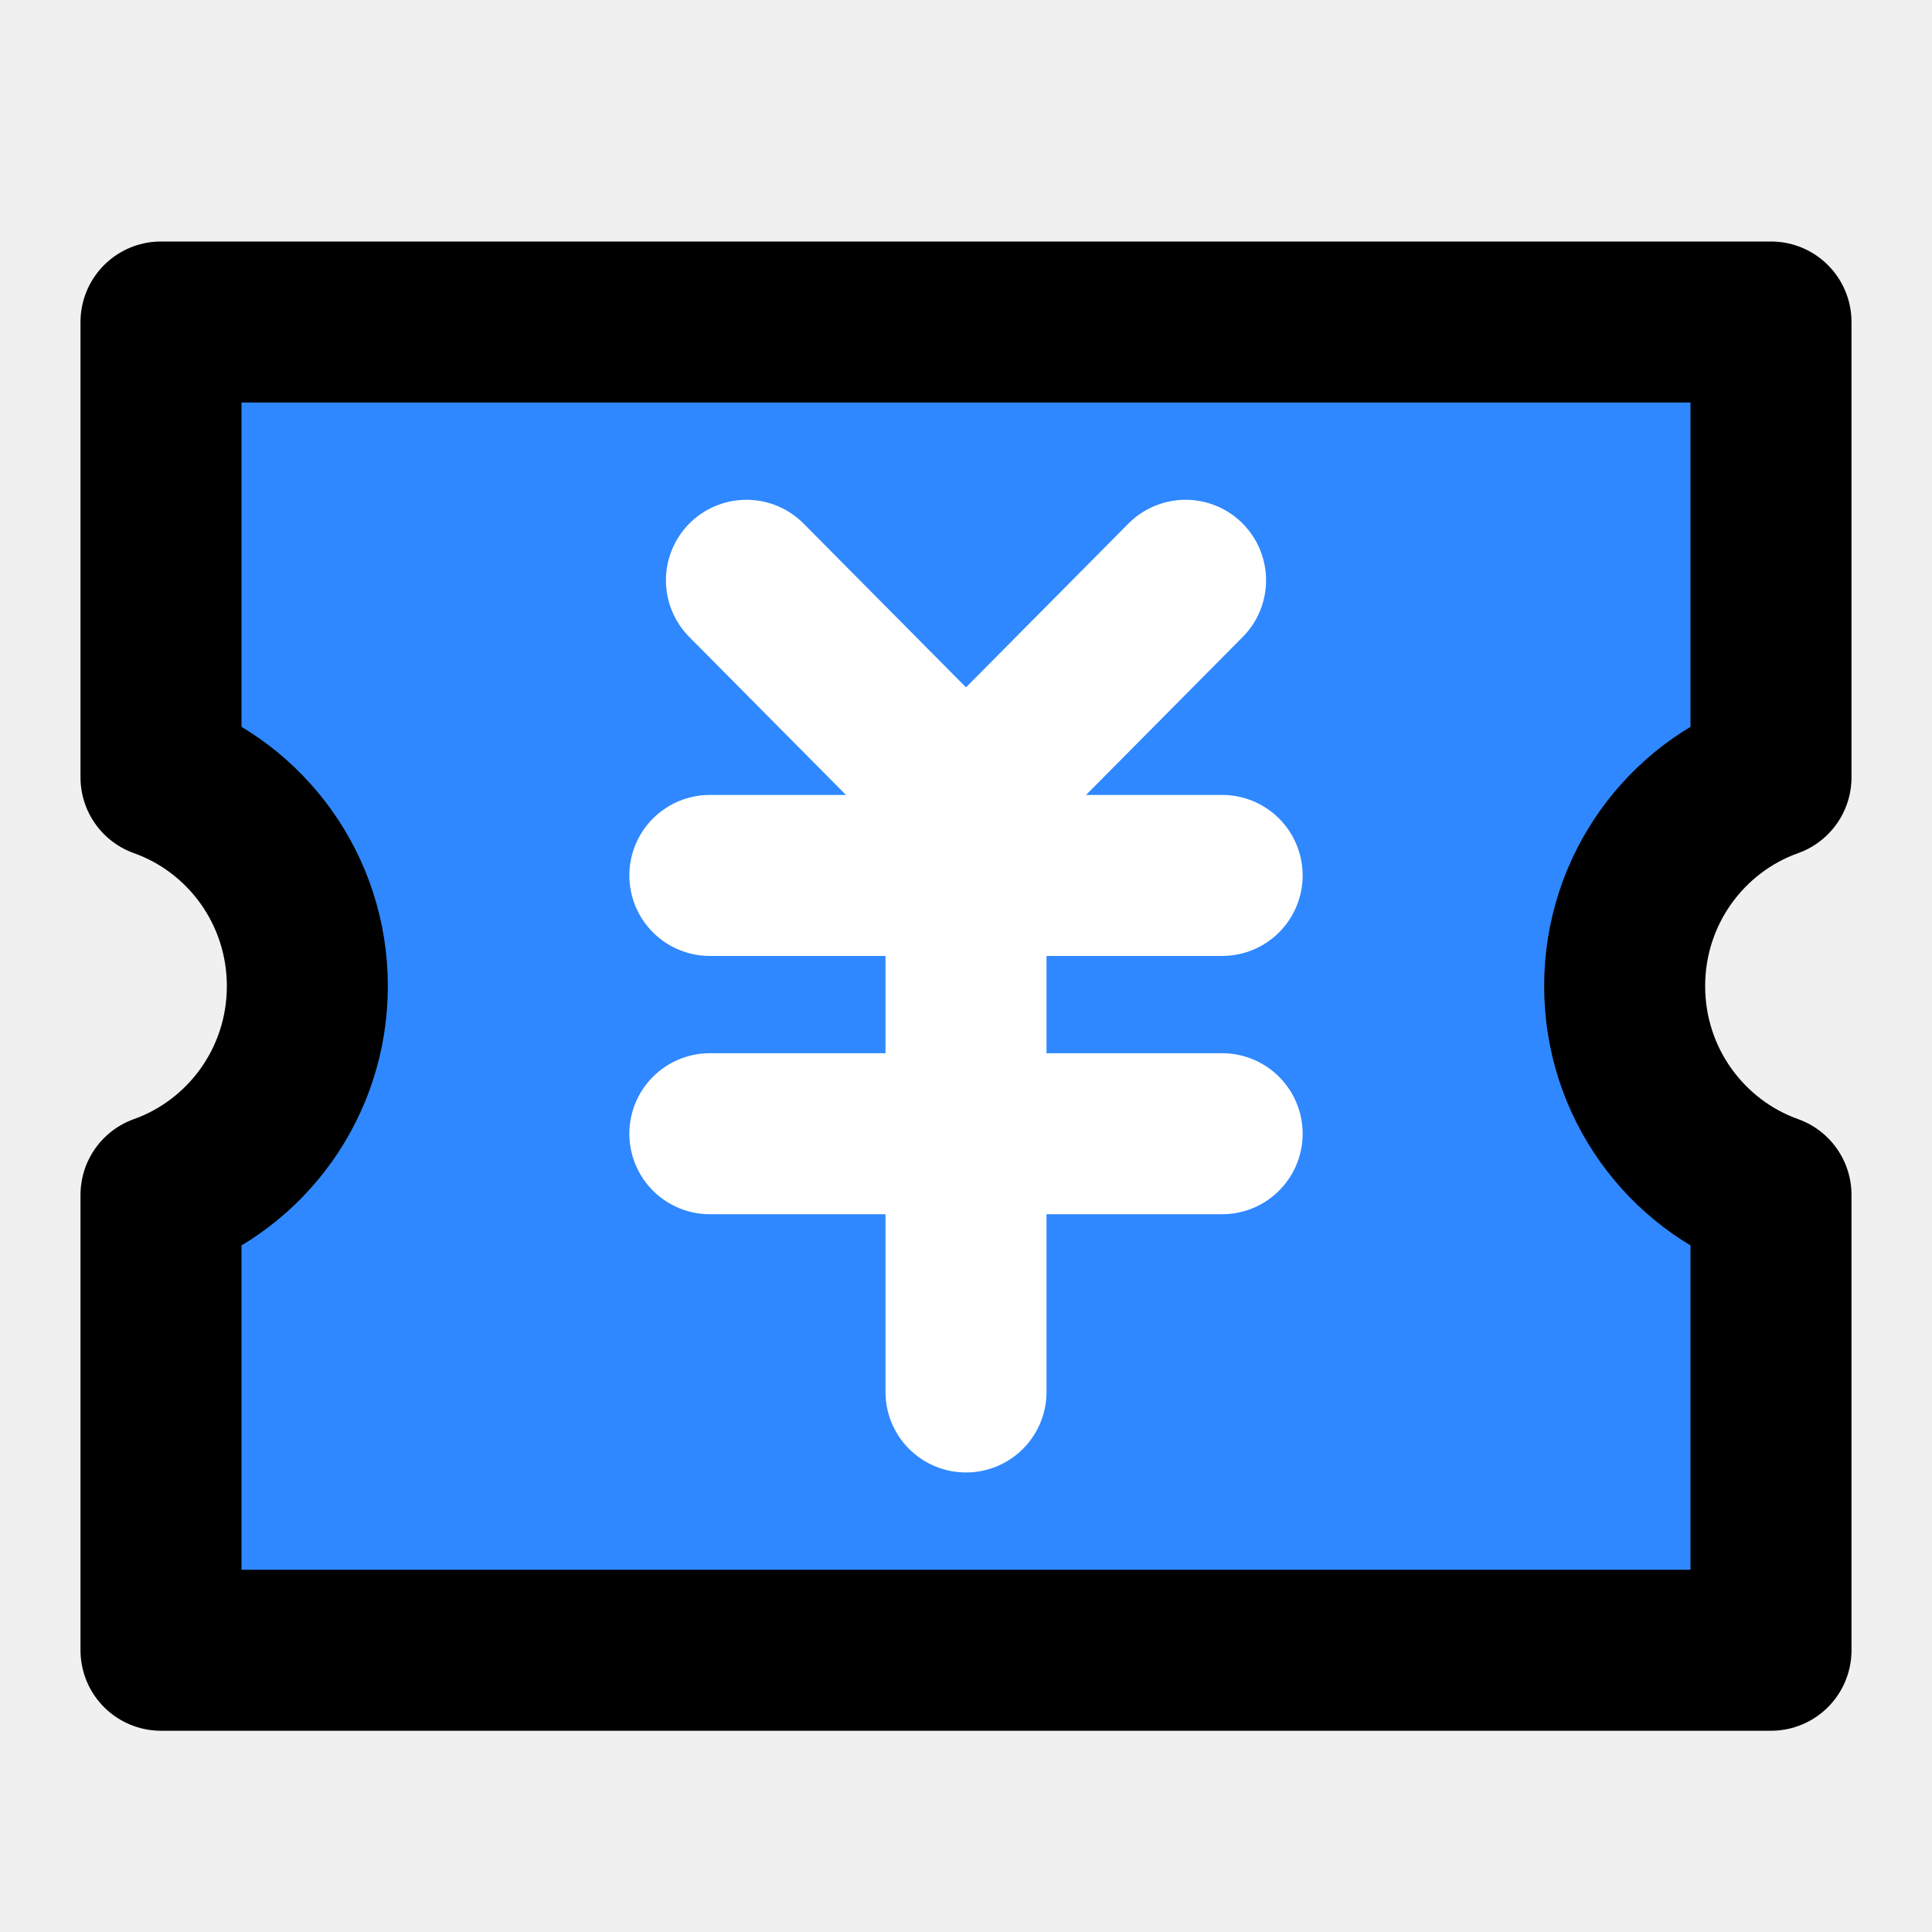
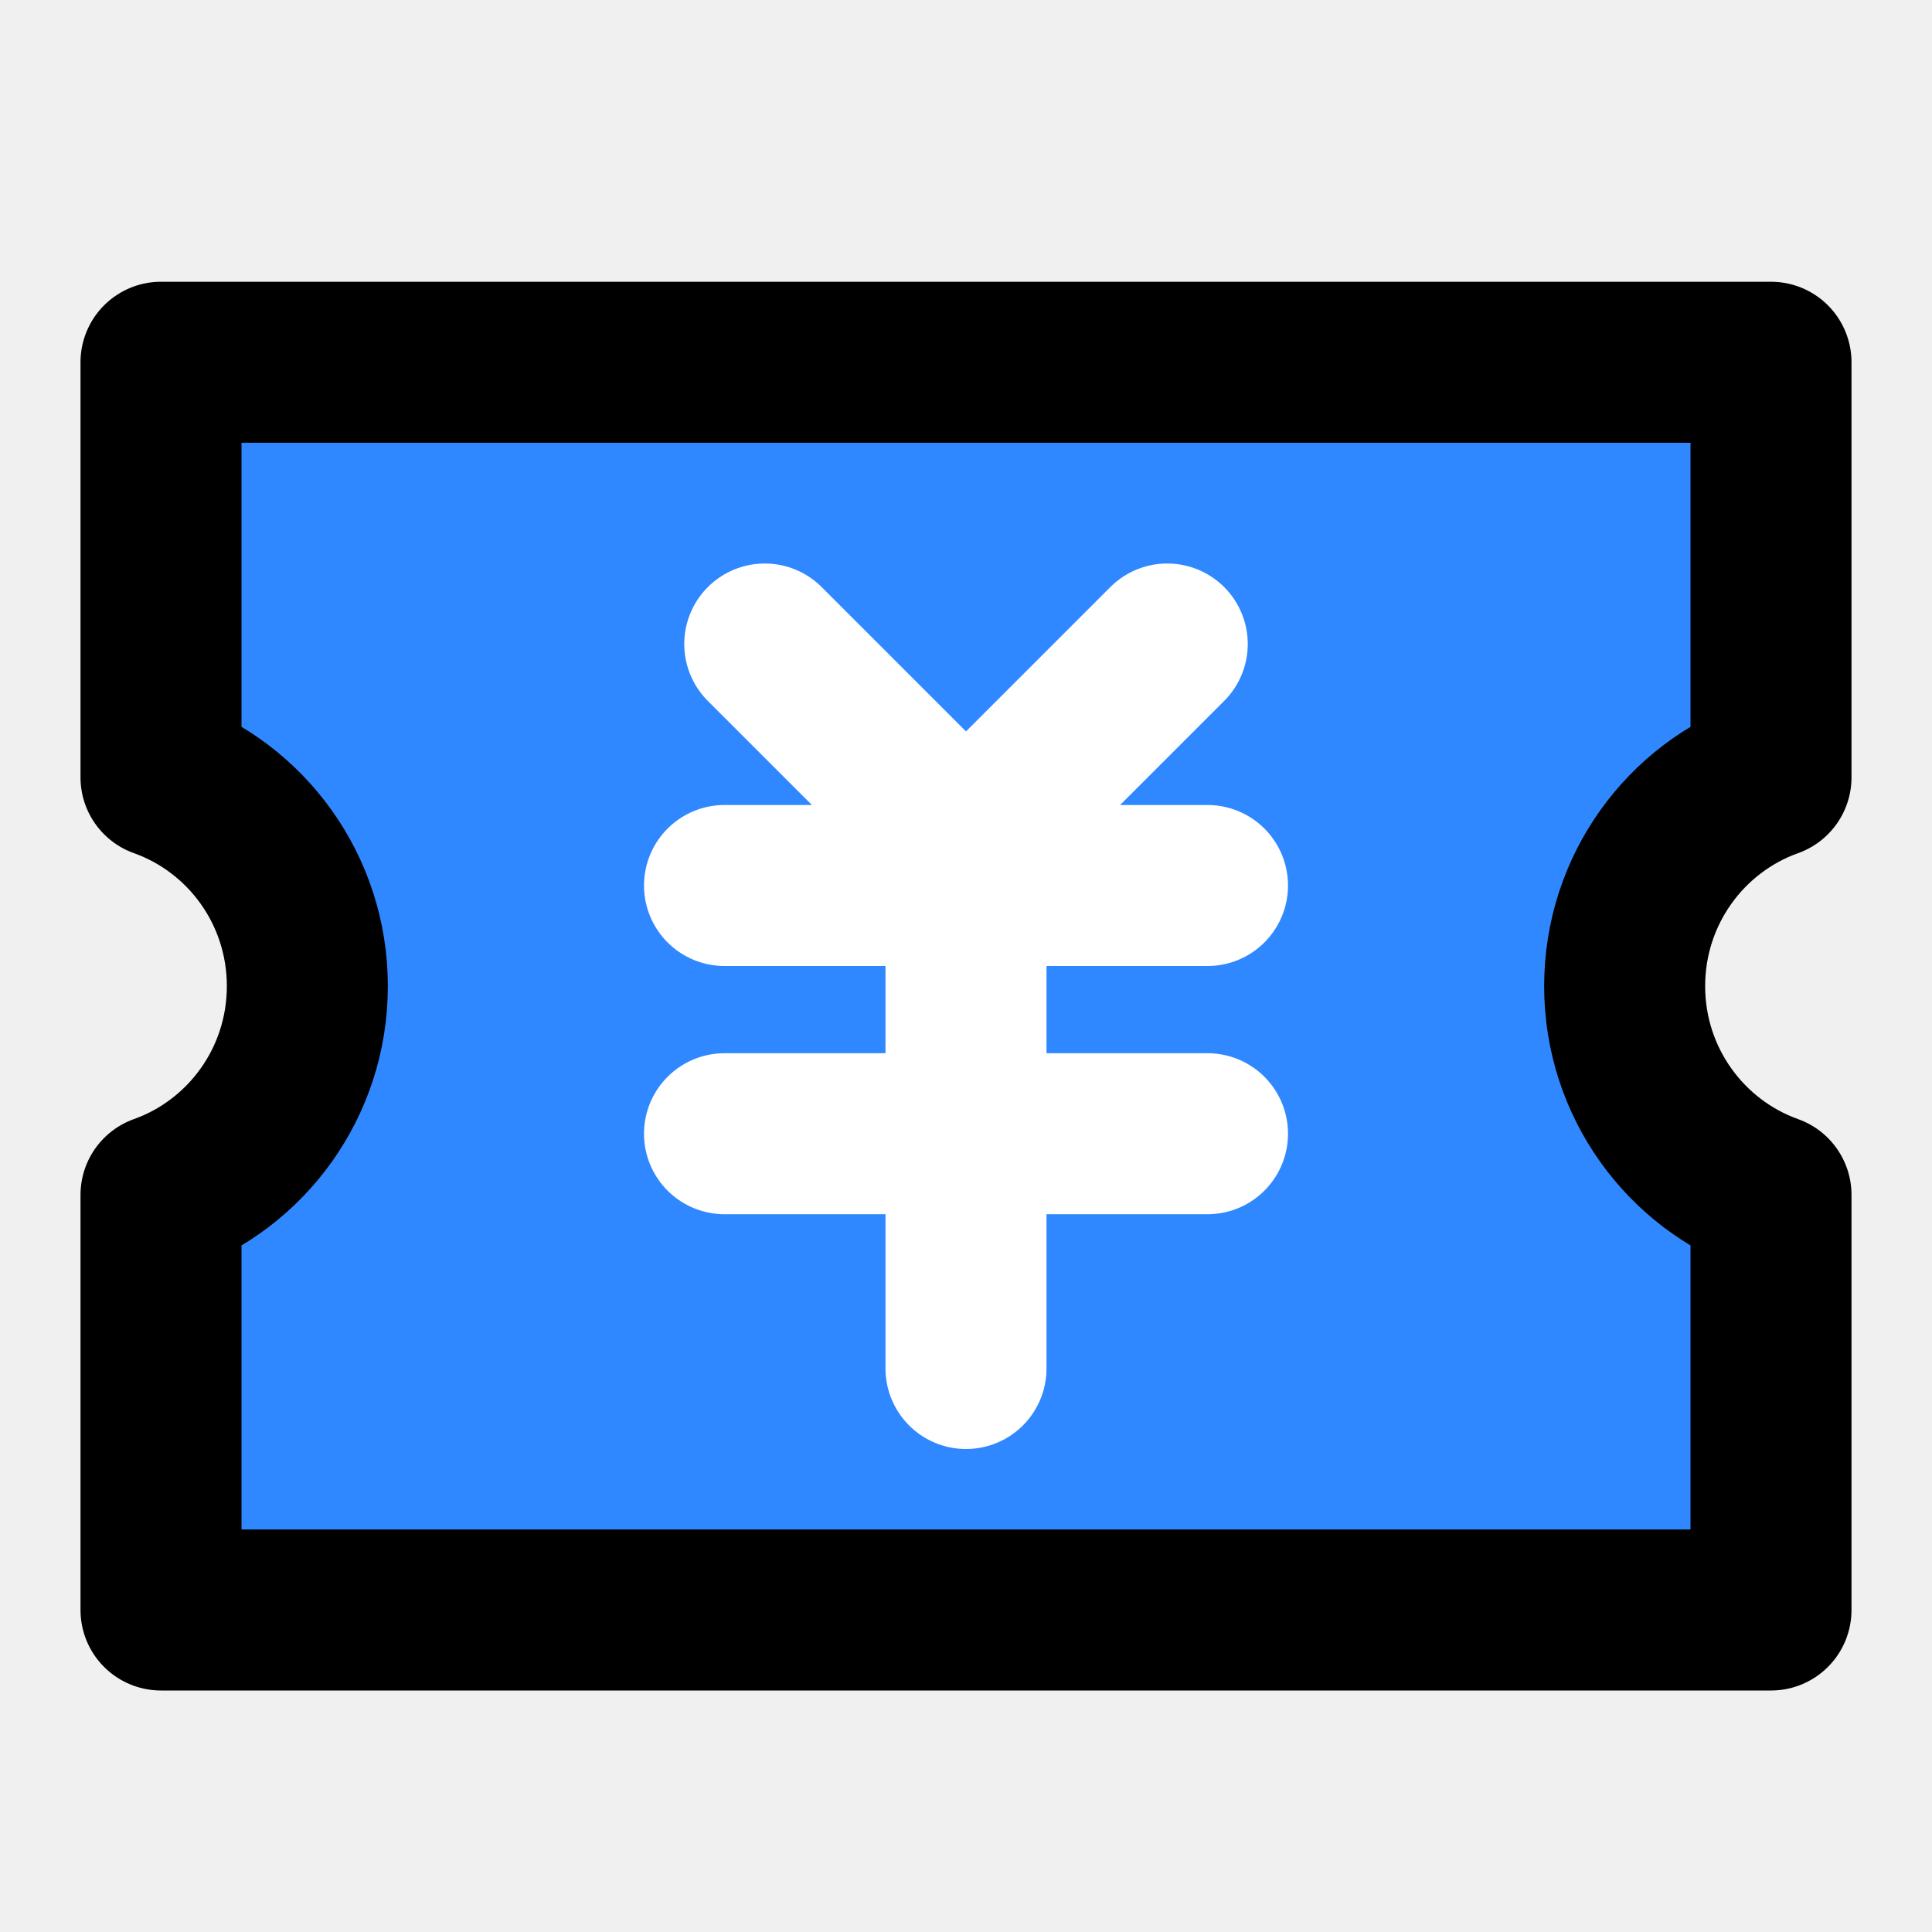
- <svg xmlns="http://www.w3.org/2000/svg" width="48px" height="48px" viewBox="0 0 48 48" version="1.1">
-   <g id="coupon" stroke="none" stroke-width="1" fill="none" fill-rule="evenodd" stroke-linejoin="round">
-     <rect width="48" height="48" fill="white" fill-opacity="0.01" />
-     <g id="编组" transform="translate(4, 8)" stroke-width="4">
-       <path d="M0,11.313 L0,0 L40,0 L40,11.313 C37.881,12.068 36.364,14.105 36.364,16.5 C36.364,18.895 37.881,20.932 40,21.687 L40,33 L0,33 L0,21.687 C2.119,20.932 3.636,18.895 3.636,16.5 C3.636,14.105 2.119,12.068 3.33066907e-16,11.313 Z" id="Combined-Shape" stroke="#000000" fill="#2F88FF" fill-rule="nonzero" />
-       <polyline id="Path-359" stroke="#FFFFFF" stroke-linecap="round" points="14.545 6.417 20 11.917 25.455 6.417" />
-       <path d="M13.636,13.75 L26.364,13.75" id="Path-360" stroke="#FFFFFF" stroke-linecap="round" />
-       <path d="M13.636,20.167 L26.364,20.167" id="Path-360-Copy" stroke="#FFFFFF" stroke-linecap="round" />
-       <path d="M20,13.75 L20,26.583" id="Path-361" stroke="#FFFFFF" stroke-linecap="round" />
-     </g>
-   </g>
+ <svg xmlns="http://www.w3.org/2000/svg" width="48" height="48" viewBox="0 0 48 48" fill="none">
+   <path d="M4 19.313V9H44V19.313C41.882 20.068 40.364 22.105 40.364 24.5C40.364 26.895 41.882 28.932 44 29.687V40H4V29.687C6.119 28.932 7.636 26.895 7.636 24.5C7.636 22.105 6.119 20.068 4 19.313Z" fill="#2F88FF" stroke="black" stroke-width="4" stroke-linejoin="round" />
+   <path d="M19 16L24 21L29 16" stroke="white" stroke-width="4" stroke-linecap="round" stroke-linejoin="round" />
+   <path d="M18 22H30" stroke="white" stroke-width="4" stroke-linecap="round" stroke-linejoin="round" />
+   <path d="M18 28.167H30" stroke="white" stroke-width="4" stroke-linecap="round" stroke-linejoin="round" />
+   <path d="M24 22V34" stroke="white" stroke-width="4" stroke-linecap="round" stroke-linejoin="round" />
</svg>
